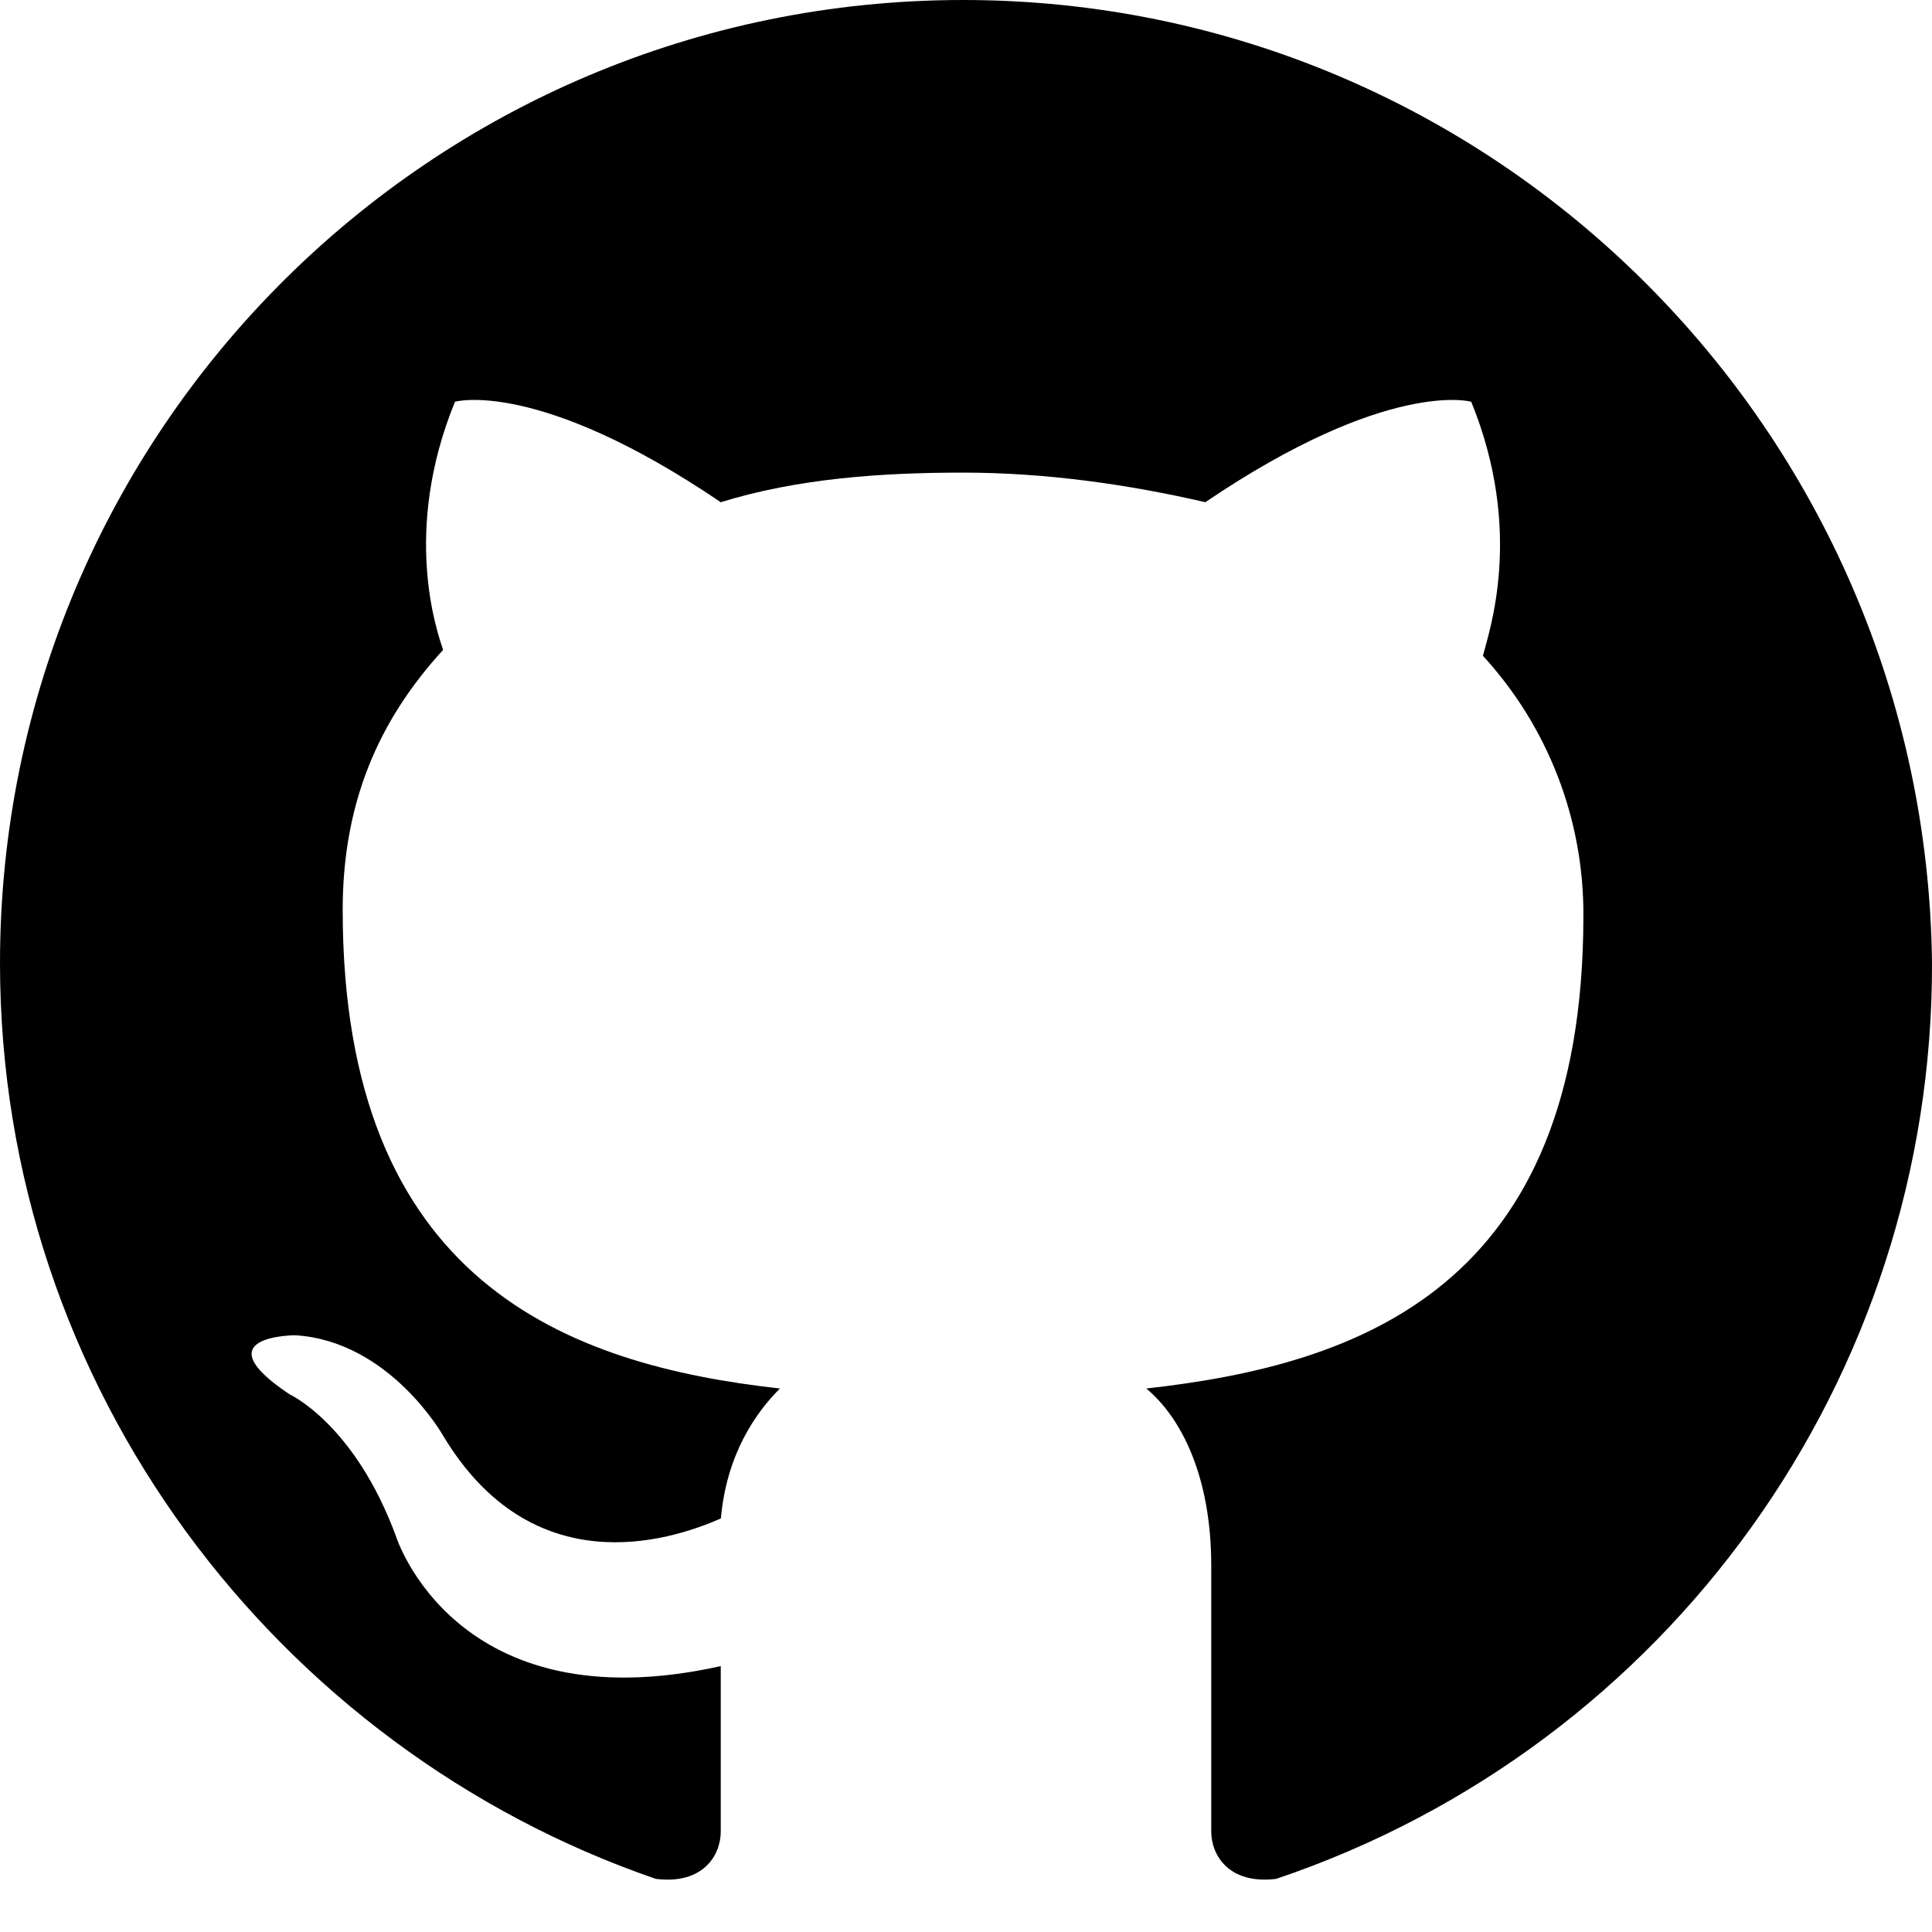
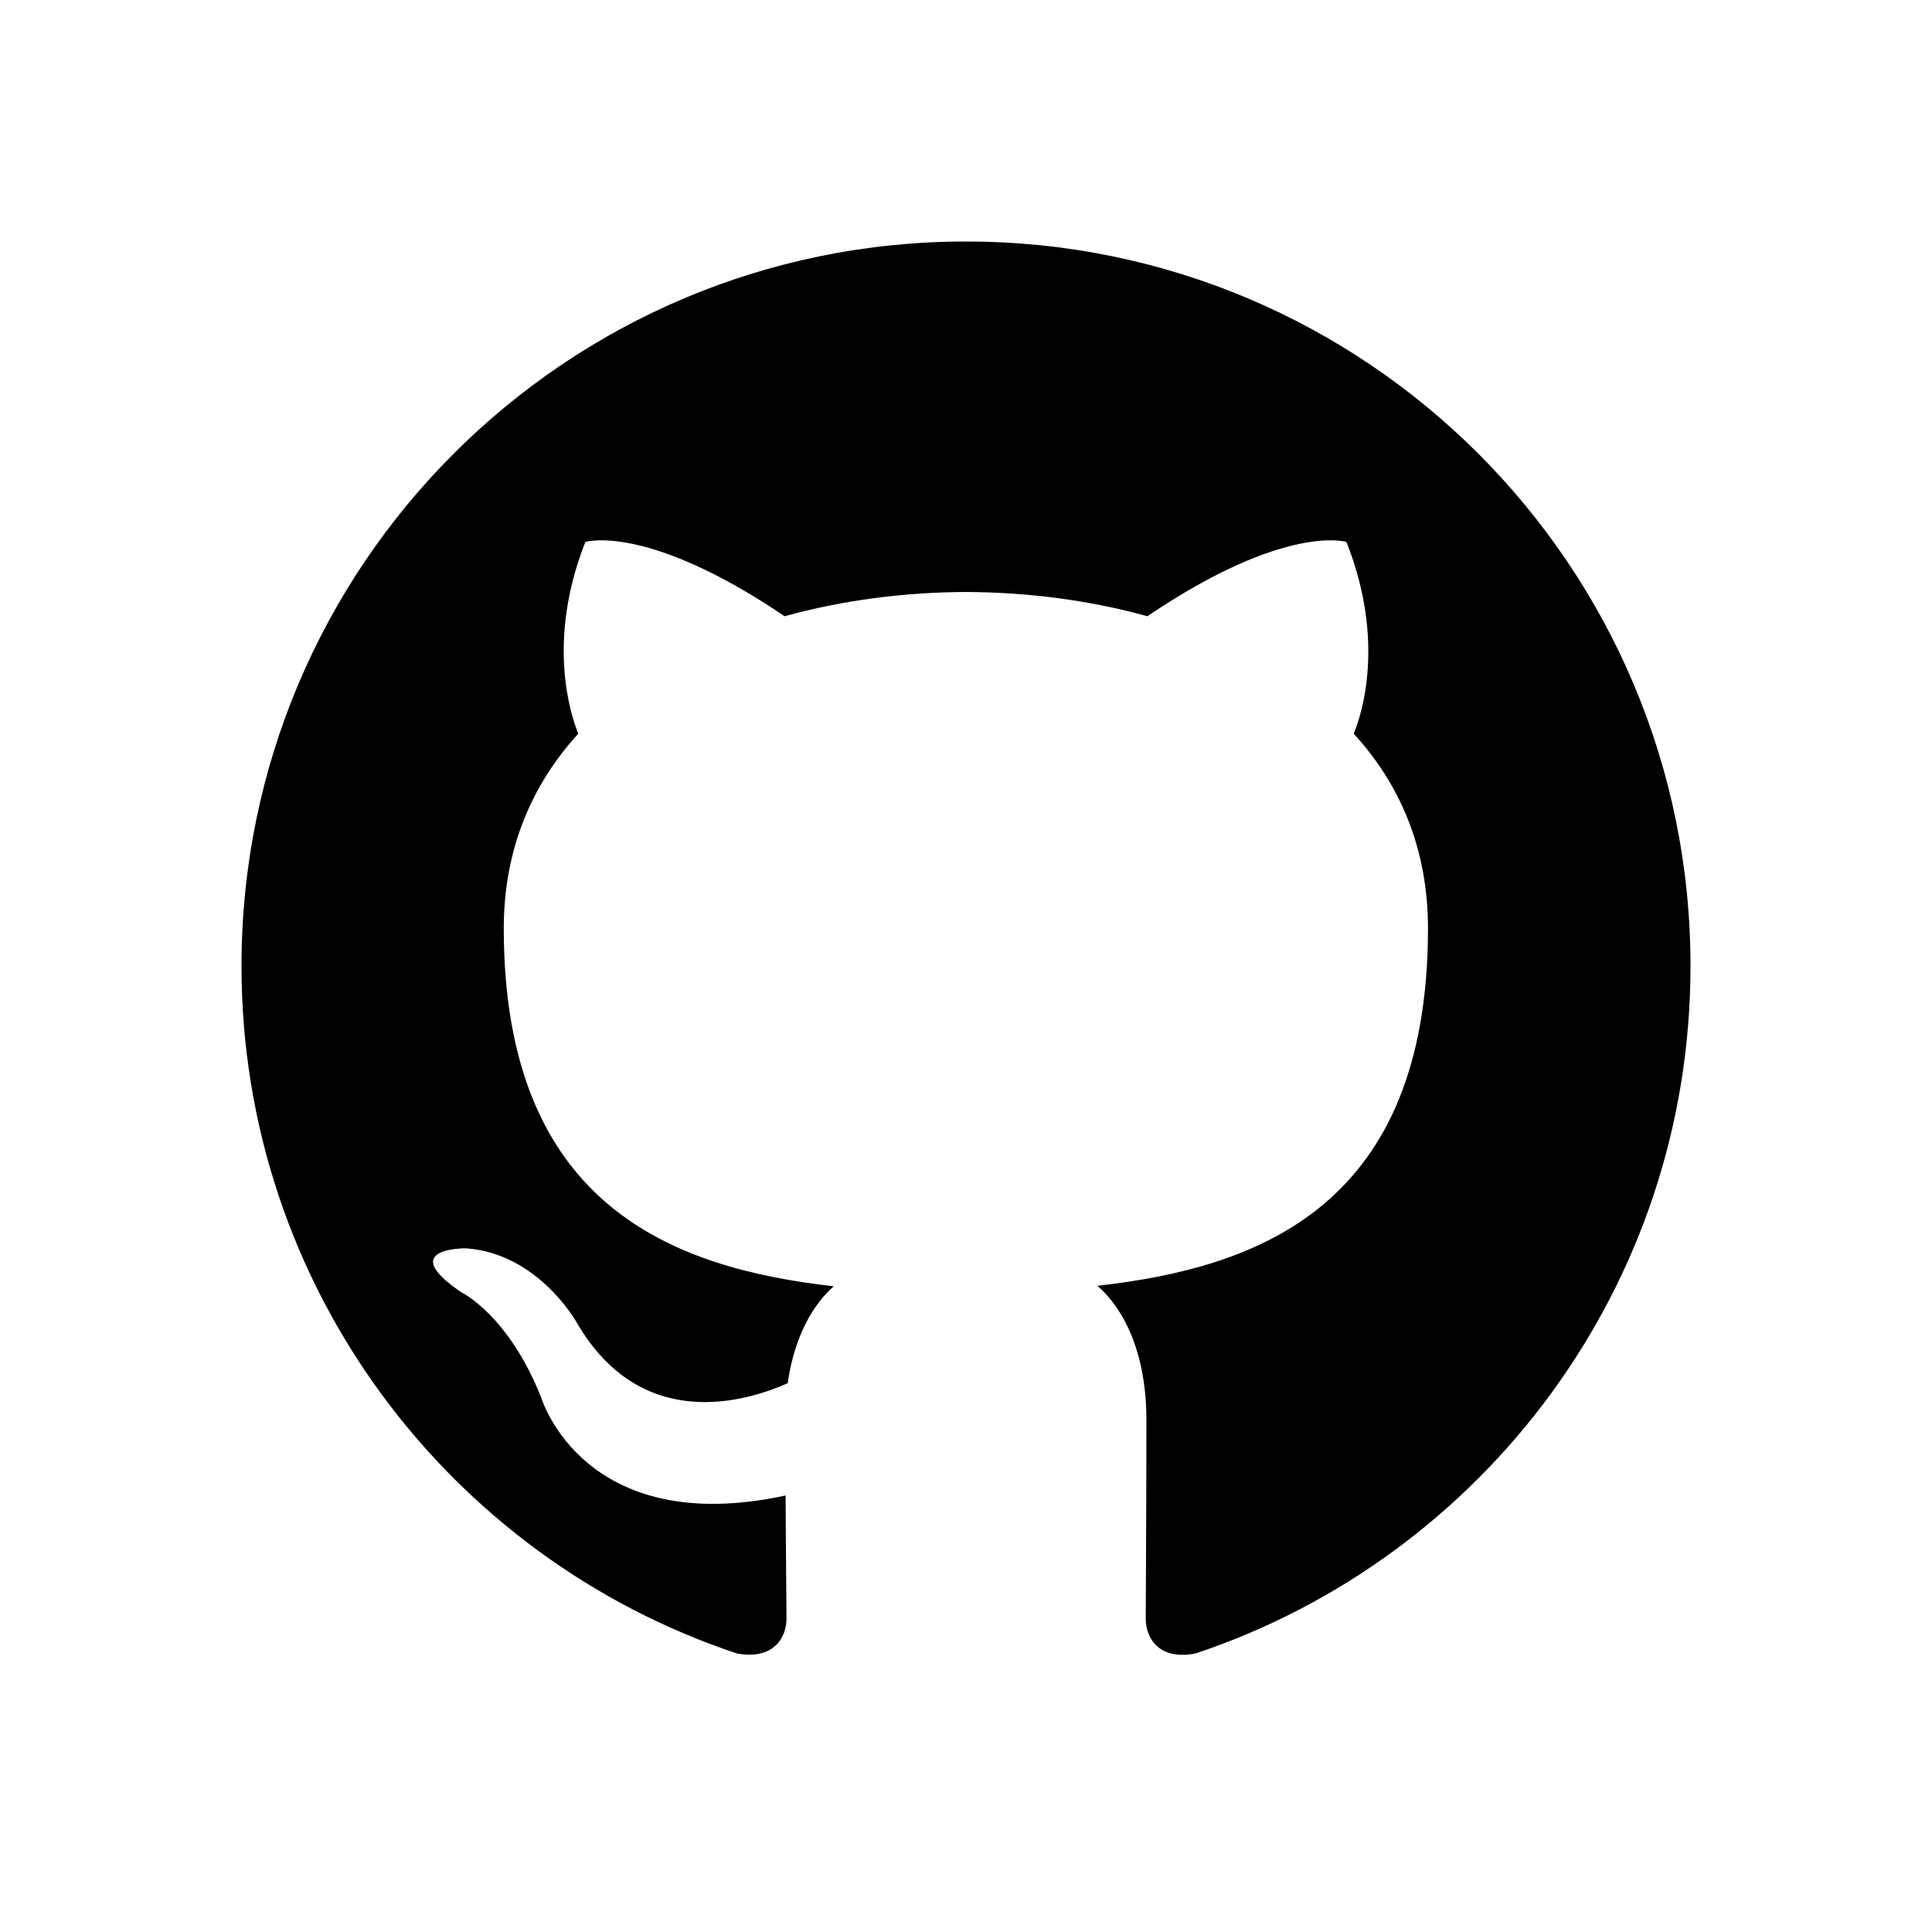
- <svg xmlns="http://www.w3.org/2000/svg" width="16px" height="16px" viewBox="0 0 16 16" fill="currentColor">
-   <path fill-rule="evenodd" clip-rule="evenodd" d="M7.976 0A7.977 7.977 0 0 0 0 7.976c0 3.522 2.3 6.507 5.431 7.584.392.049.538-.196.538-.392v-1.37c-2.201.49-2.69-1.076-2.69-1.076-.343-.93-.881-1.175-.881-1.175-.734-.489.048-.489.048-.489.783.049 1.224.832 1.224.832.734 1.223 1.859.88 2.3.685.048-.538.293-.88.489-1.076-1.762-.196-3.621-.881-3.621-3.964 0-.88.293-1.566.832-2.153-.05-.147-.343-.978.098-2.055 0 0 .685-.196 2.201.832.636-.196 1.322-.245 2.007-.245s1.37.098 2.006.245c1.517-1.027 2.202-.832 2.202-.832.44 1.077.146 1.908.097 2.104a3.16 3.16 0 0 1 .832 2.153c0 3.083-1.86 3.719-3.62 3.915.293.244.538.733.538 1.467v2.202c0 .196.146.44.538.392A7.984 7.984 0 0 0 16 7.976C15.951 3.572 12.38 0 7.976 0z" />
+ <svg xmlns="http://www.w3.org/2000/svg" fill="#000000" viewBox="0 0 32 32" width="32px" height="32px" fill-rule="evenodd">
+   <path fill-rule="evenodd" d="M 16 4 C 9.371 4 4 9.371 4 16 C 4 21.301 7.438 25.801 12.207 27.387 C 12.809 27.496 13.027 27.129 13.027 26.809 C 13.027 26.523 13.016 25.77 13.012 24.77 C 9.672 25.492 8.969 23.16 8.969 23.16 C 8.422 21.773 7.637 21.402 7.637 21.402 C 6.547 20.66 7.719 20.676 7.719 20.676 C 8.922 20.762 9.555 21.91 9.555 21.91 C 10.625 23.746 12.363 23.215 13.047 22.91 C 13.156 22.133 13.469 21.605 13.809 21.305 C 11.145 21.004 8.344 19.973 8.344 15.375 C 8.344 14.062 8.812 12.992 9.578 12.152 C 9.457 11.852 9.043 10.629 9.695 8.977 C 9.695 8.977 10.703 8.656 12.996 10.207 C 13.953 9.941 14.98 9.809 16 9.805 C 17.02 9.809 18.047 9.941 19.004 10.207 C 21.297 8.656 22.301 8.977 22.301 8.977 C 22.957 10.629 22.547 11.852 22.422 12.152 C 23.191 12.992 23.652 14.062 23.652 15.375 C 23.652 19.984 20.848 20.996 18.176 21.297 C 18.605 21.664 18.988 22.398 18.988 23.516 C 18.988 25.121 18.977 26.414 18.977 26.809 C 18.977 27.129 19.191 27.504 19.801 27.387 C 24.566 25.797 28 21.301 28 16 C 28 9.371 22.629 4 16 4 Z" />
</svg>
